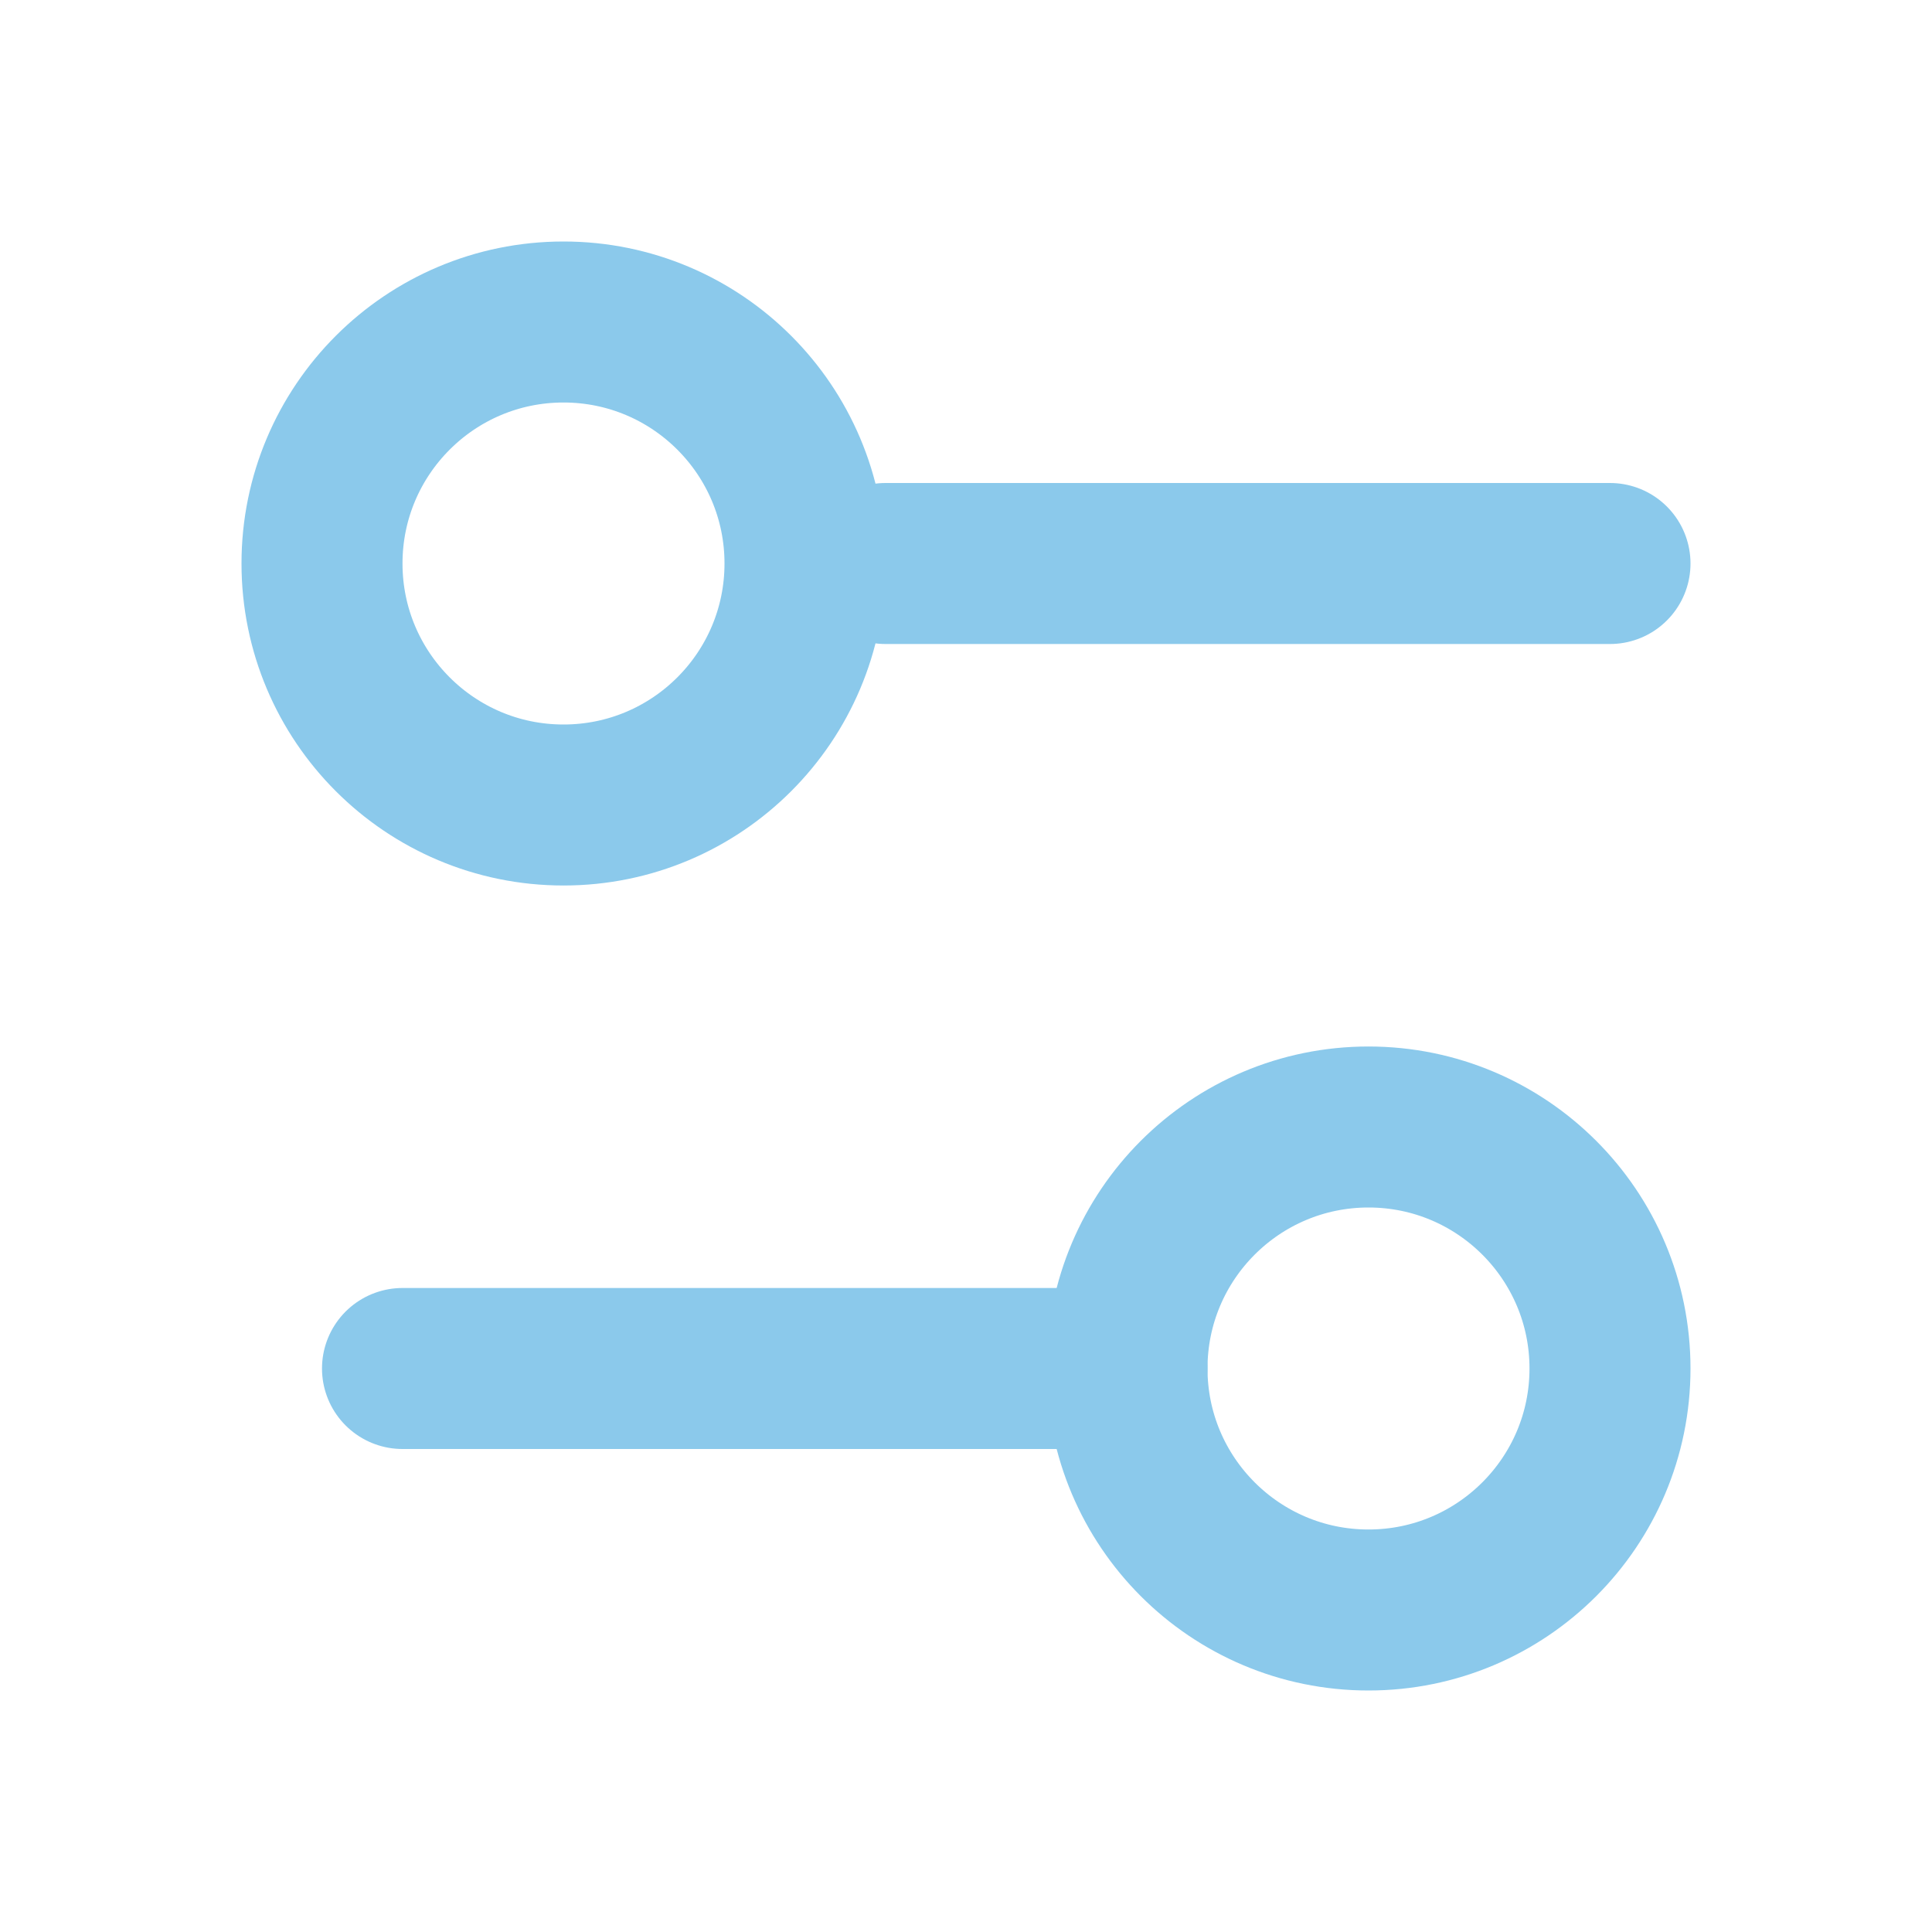
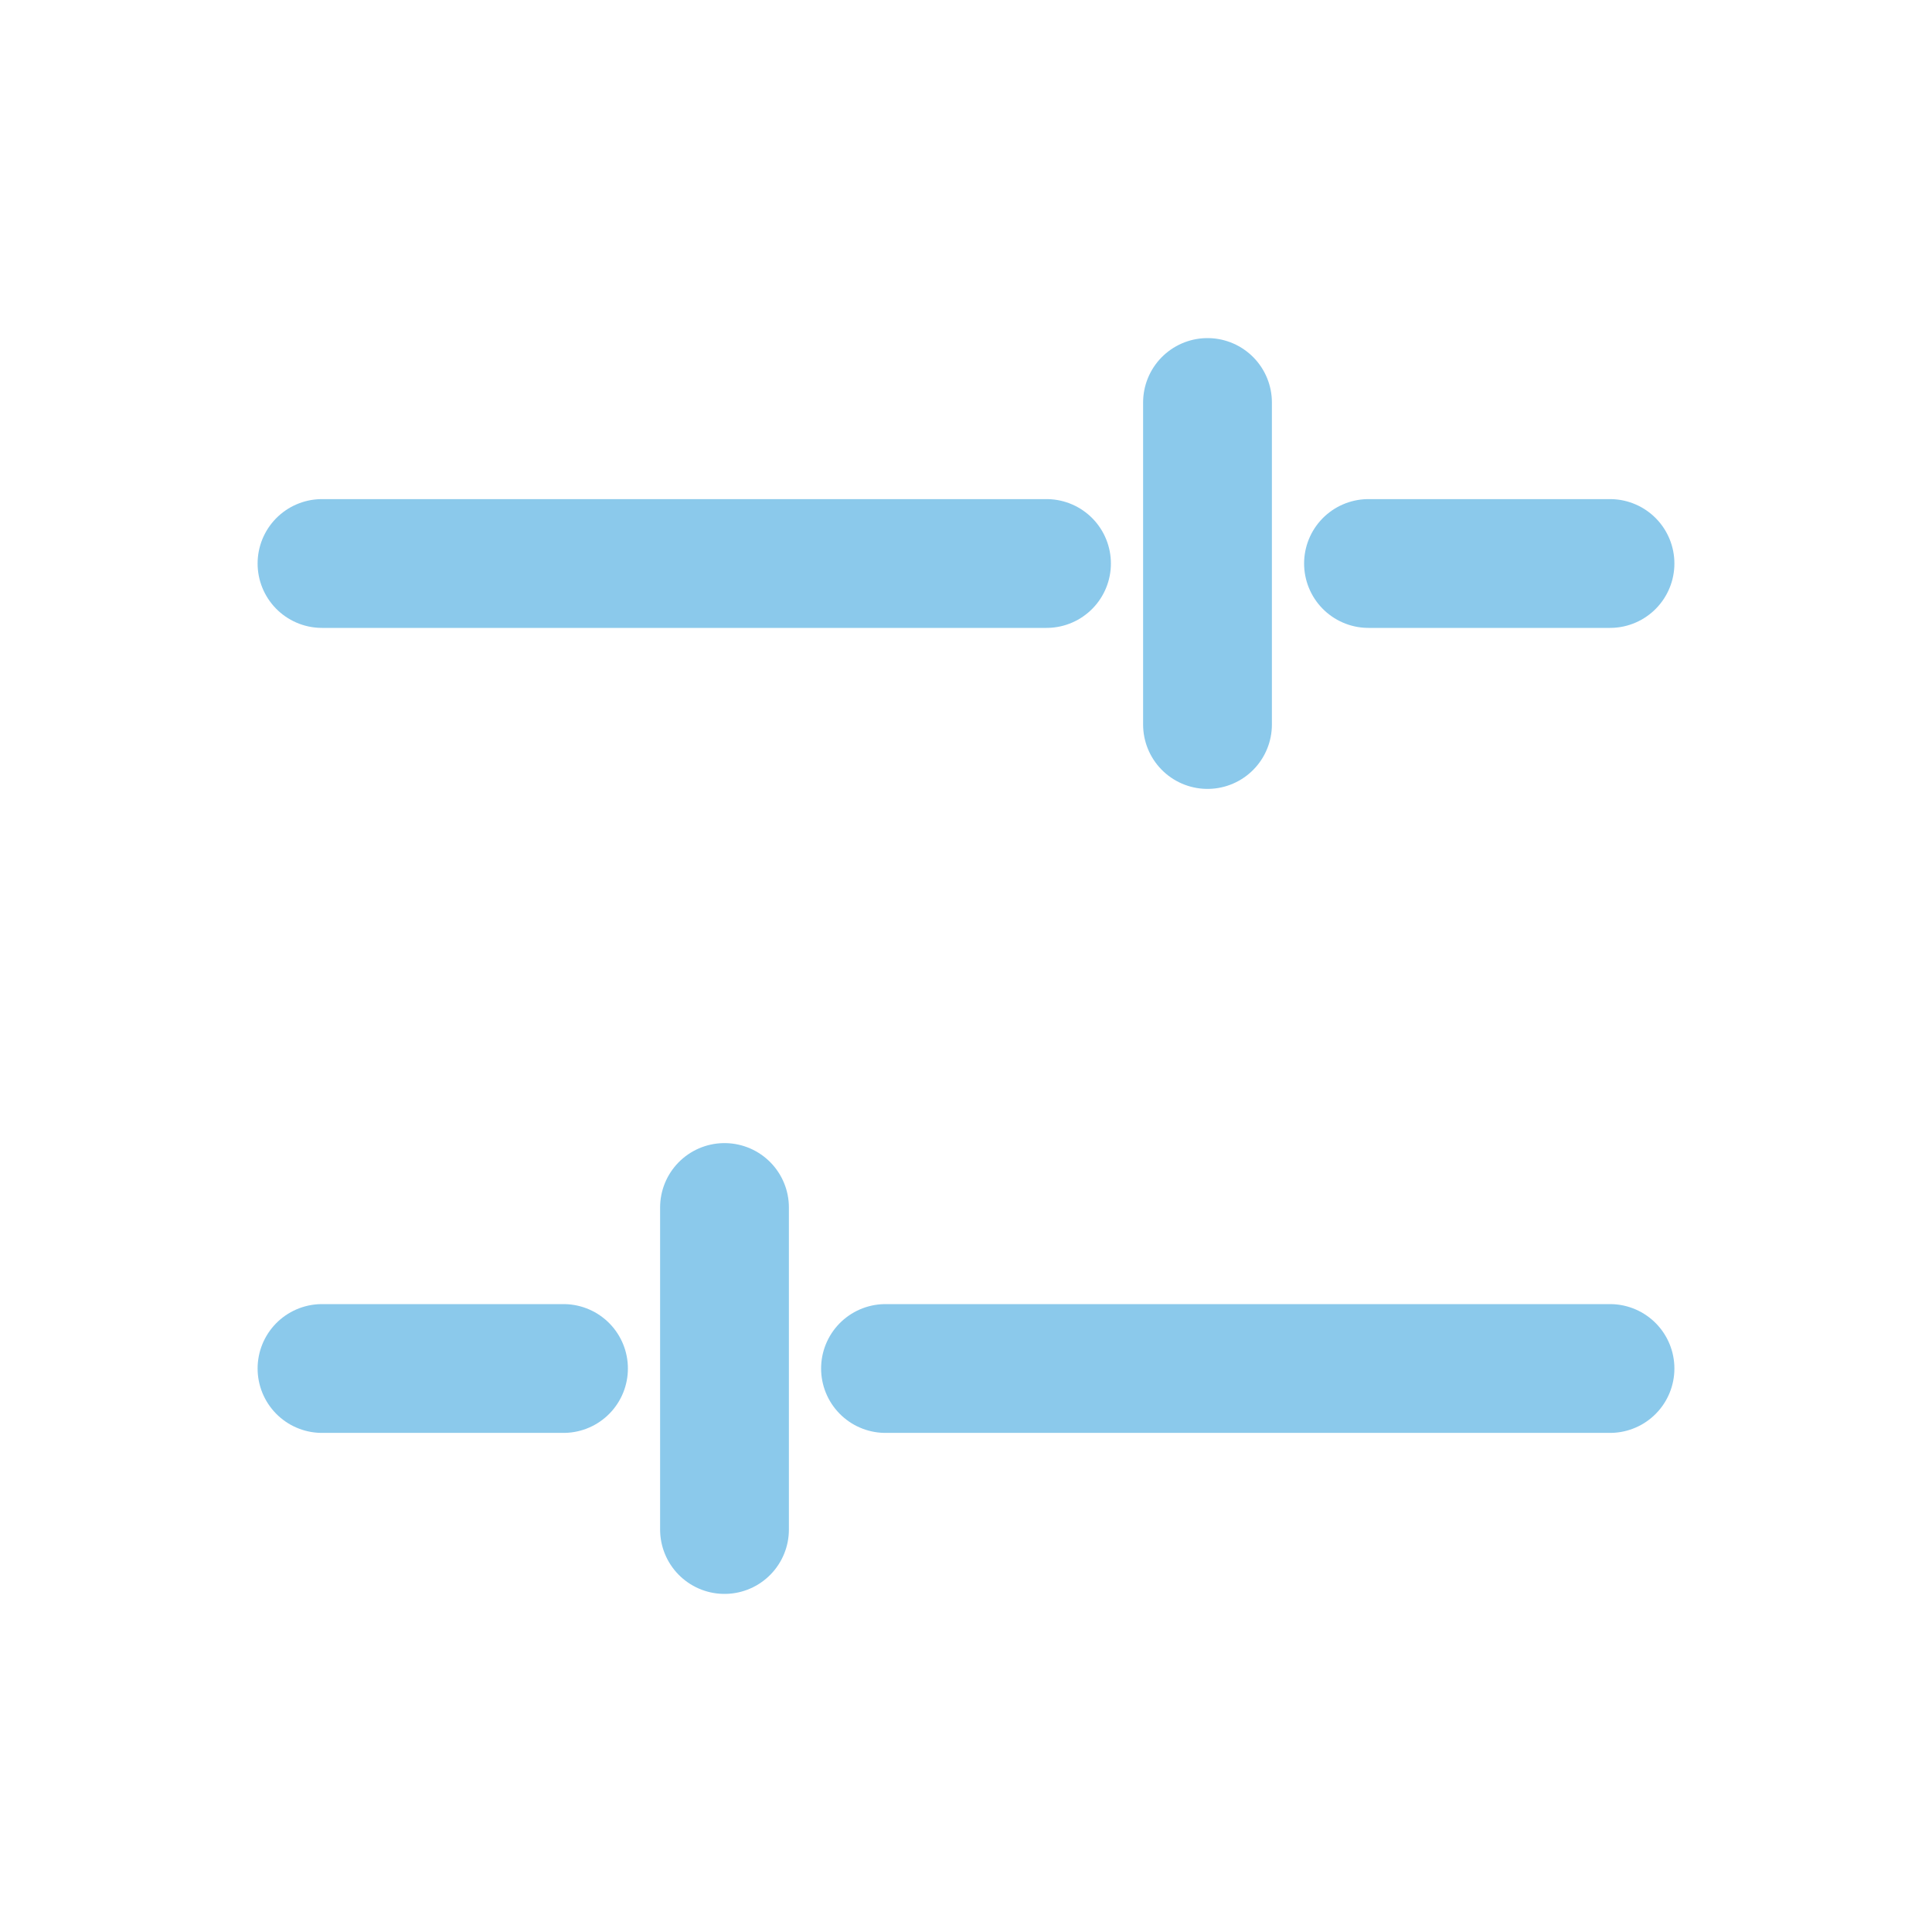
- <svg xmlns="http://www.w3.org/2000/svg" width="24" height="24" viewBox="0 0 24 24" fill="none" stroke="#8bc9eb" stroke-width="2" stroke-linecap="round" stroke-linejoin="round">
-   <path d="M20 7h-9" />
-   <path d="M14 17H5" />
-   <circle cx="17" cy="17" r="3" />
-   <circle cx="7" cy="7" r="3" />
+ <svg xmlns="http://www.w3.org/2000/svg" width="24" height="24" viewBox="0 0 24 24" fill="none" stroke="#8bc9eb" stroke-width="1.6" stroke-linecap="round" stroke-linejoin="round">
+   <path d="M4 7h9" />
+   <path d="M17 7h3" />
+   <path d="M4 17h3" />
+   <path d="M11 17h9" />
+   <path d="M15 5v4" />
+   <path d="M9 15v4" />
</svg>
